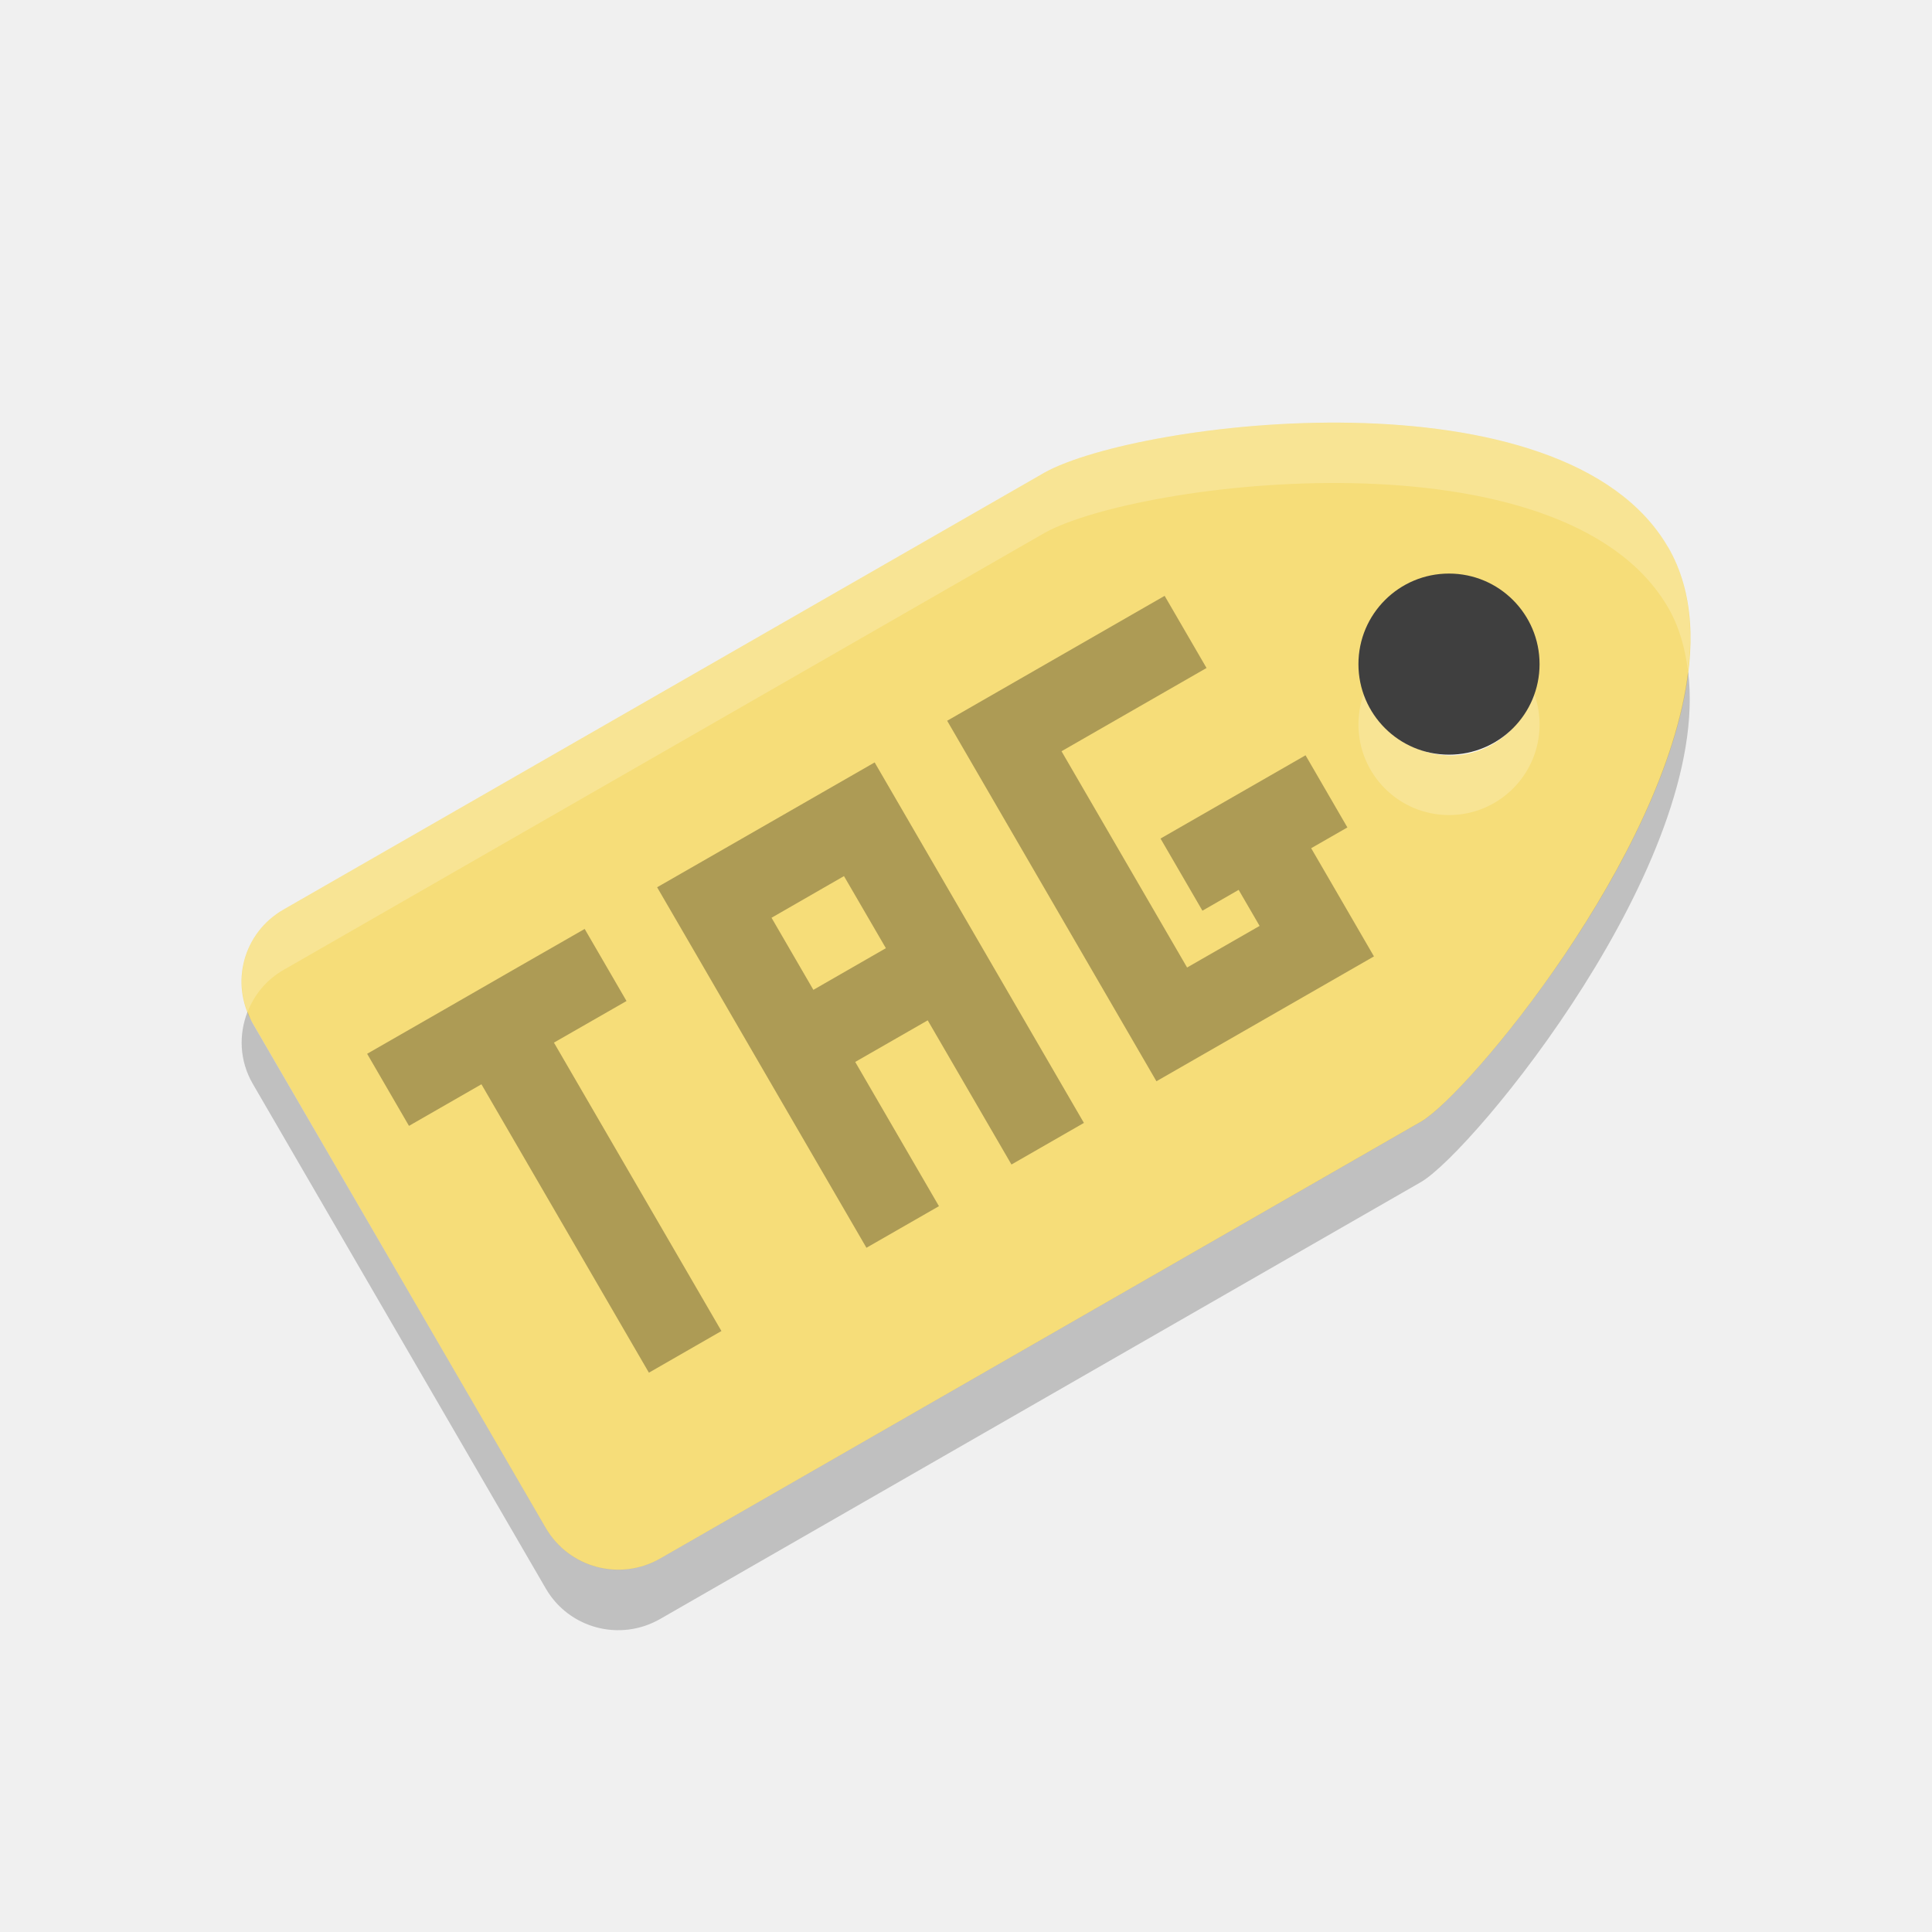
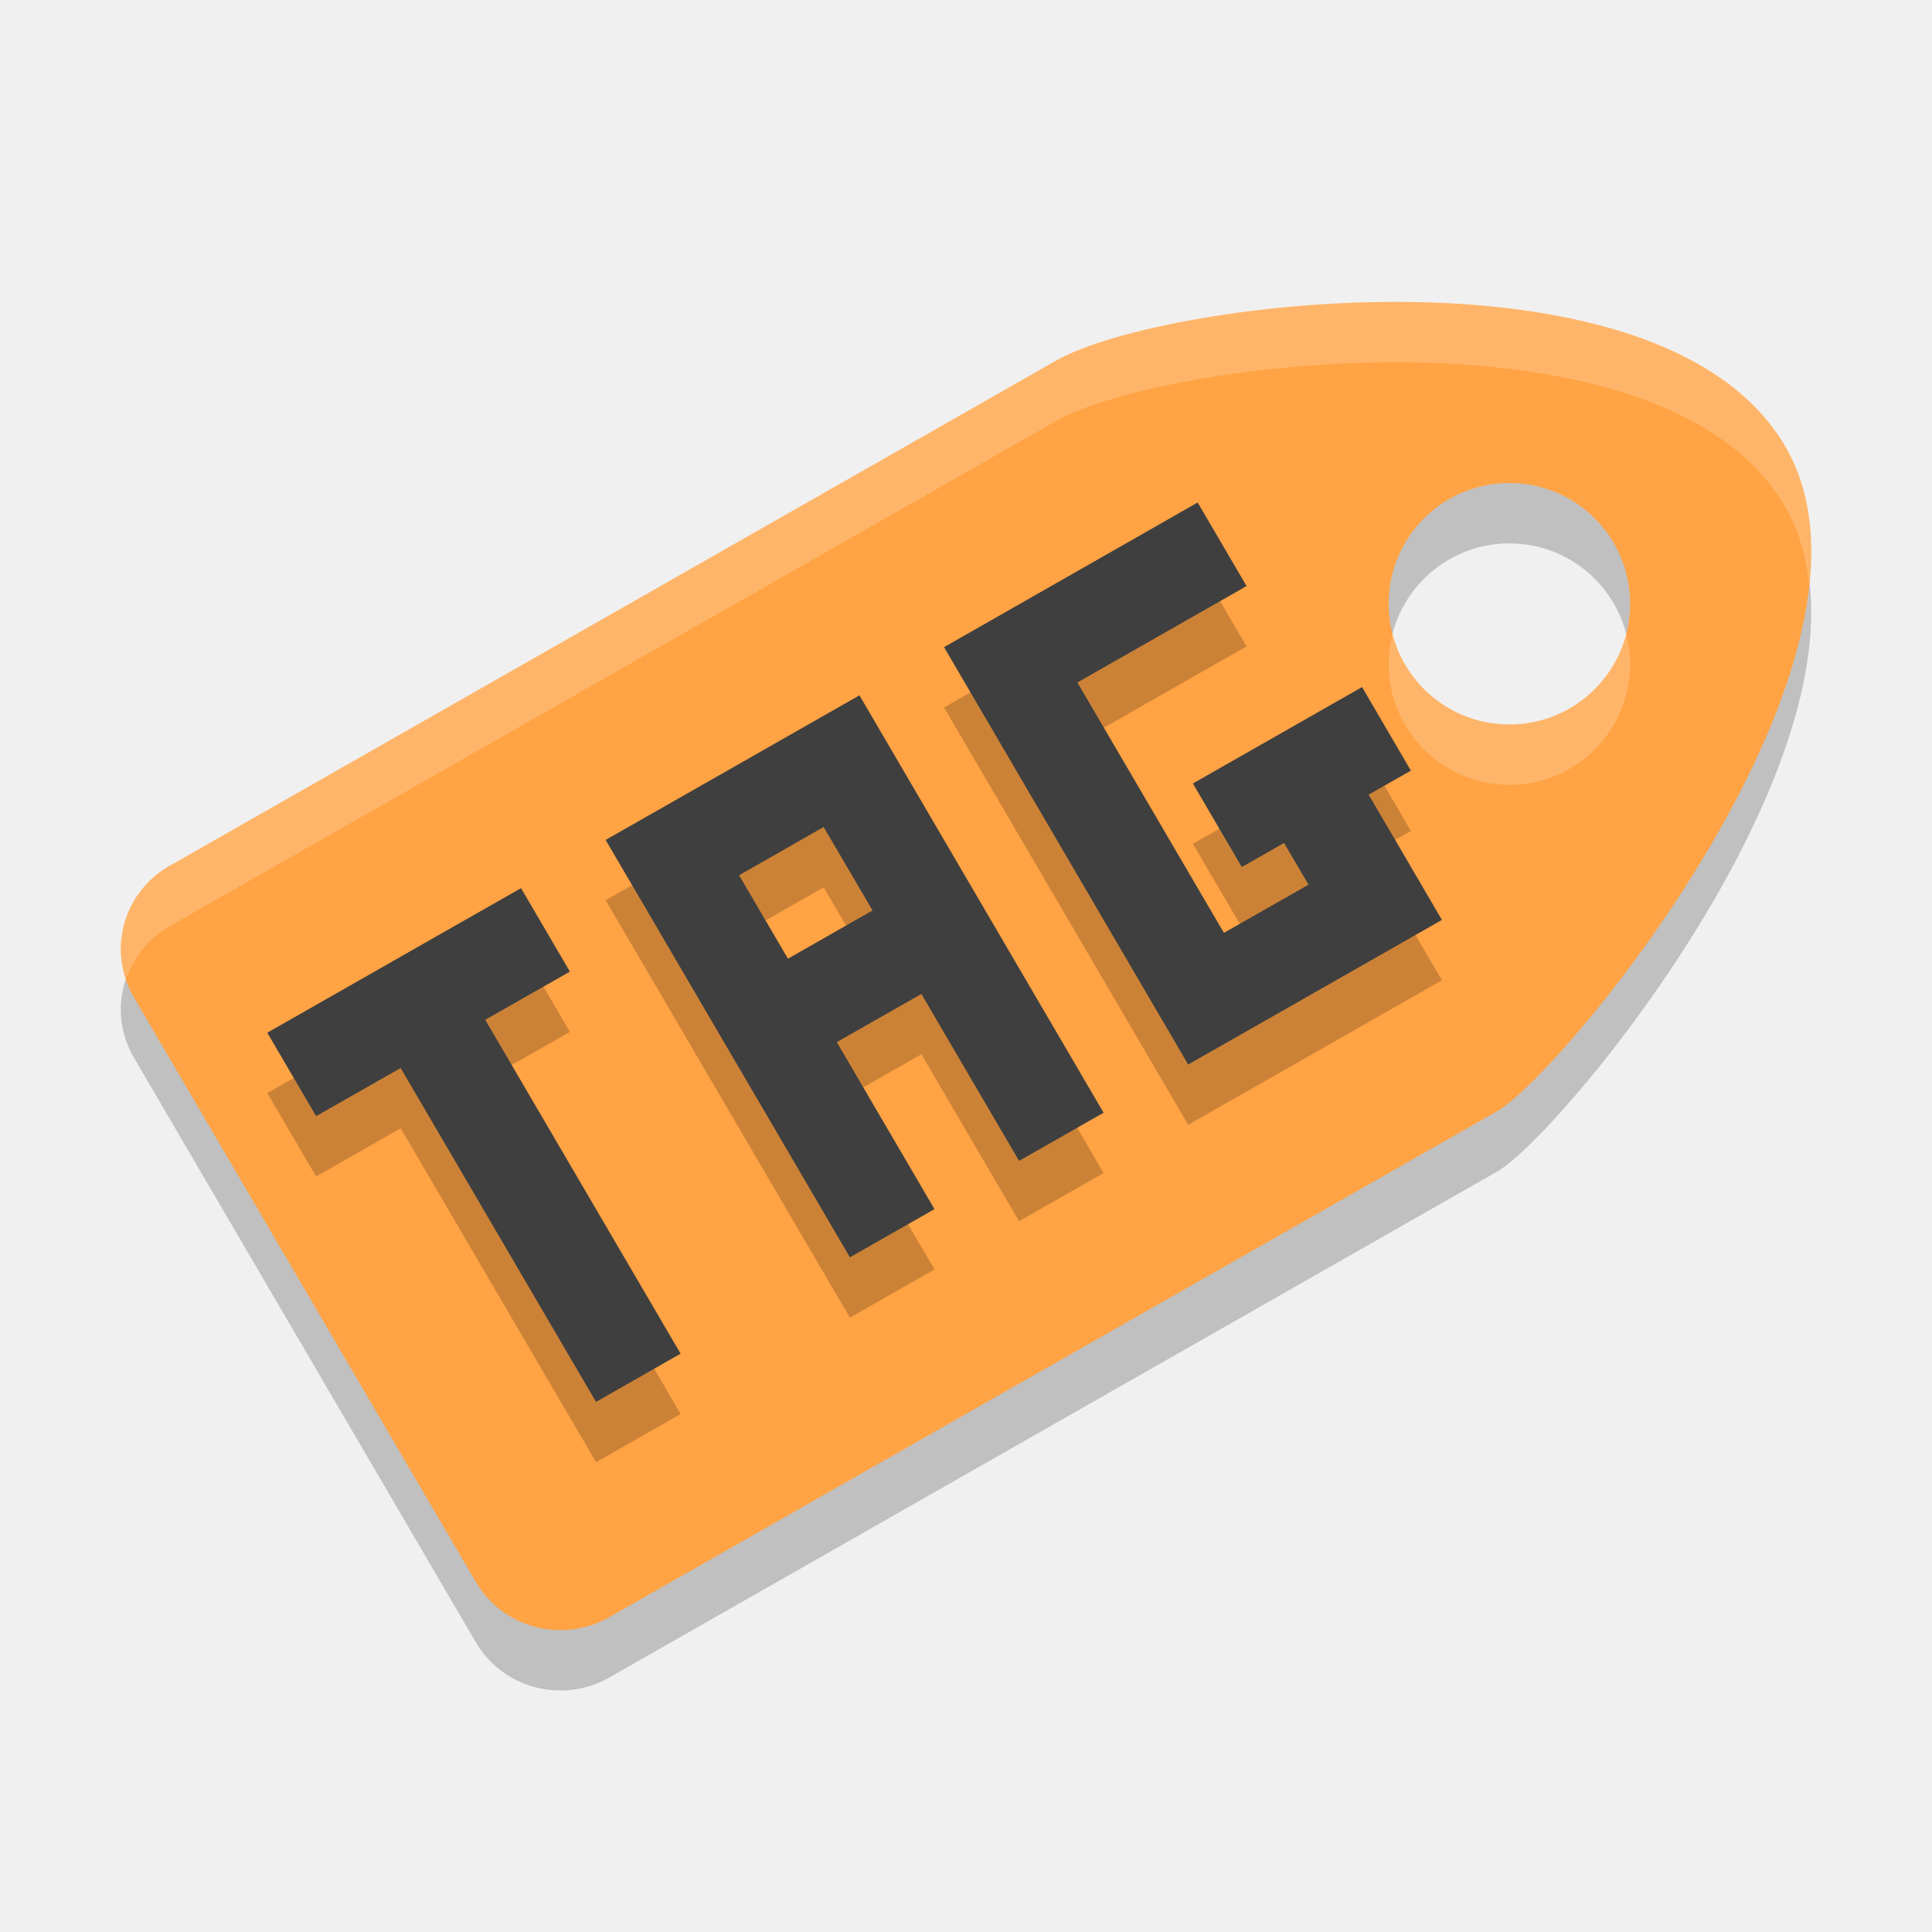
- <svg xmlns="http://www.w3.org/2000/svg" width="32" height="32" version="1">
-   <path style="fill:#f6dd79" d="M 27.628,9.063 C 25.895,6.077 18.852,6.968 17.303,7.826 L 4.694,15.066 C 4.029,15.448 3.803,16.288 4.187,16.95 L 9.04,25.31 C 9.425,25.971 10.27,26.197 10.935,25.815 L 23.544,18.575 C 24.524,17.991 29.362,12.049 27.629,9.063 Z M 25.226,10.442 A 1.387,1.379 0 0 1 24.719,12.326 1.387,1.379 0 0 1 22.825,11.821 1.387,1.379 0 0 1 23.332,9.937 1.387,1.379 0 0 1 25.226,10.442 Z" />
-   <path style="fill:#ffffff" d="M 25.227,10.442 A 1.387,1.379 0 0 0 23.333,9.937 1.387,1.379 0 0 0 22.825,11.821 1.387,1.379 0 0 0 24.719,12.326 1.387,1.379 0 0 0 25.227,10.442 Z M 24.627,10.787 C 24.822,11.124 24.712,11.534 24.373,11.729 24.034,11.923 23.621,11.813 23.426,11.476 23.23,11.139 23.341,10.729 23.679,10.534 24.018,10.34 24.431,10.45 24.627,10.787 Z" />
-   <path style="opacity:0.3" d="M 6.081,17.454 6.774,18.648 7.974,17.959 10.748,22.736 11.949,22.046 9.175,17.269 10.377,16.58 9.684,15.386 8.482,16.075 7.282,16.765 Z M 10.884,14.696 11.578,15.89 12.271,17.085 12.964,18.279 14.351,20.667 15.552,19.978 14.165,17.589 15.366,16.9 16.753,19.288 17.953,18.599 14.487,12.628 12.085,14.007 Z M 15.688,11.938 16.381,13.132 19.154,17.909 20.355,17.22 22.757,15.841 22.064,14.646 21.717,14.049 22.317,13.705 21.624,12.51 19.222,13.889 19.916,15.084 20.516,14.739 20.863,15.336 19.662,16.025 17.582,12.443 19.984,11.064 19.29,9.869 Z M 12.779,15.201 13.979,14.511 14.673,15.705 13.472,16.395 Z" />
-   <path style="opacity:0.2;fill:#ffffff" d="M 22.396,7.004 C 20.225,6.96 18.076,7.397 17.302,7.826 L 4.695,15.066 C 4.091,15.413 3.853,16.134 4.101,16.76 4.211,16.478 4.41,16.23 4.695,16.066 L 17.303,8.826 C 18.851,7.968 25.896,7.077 27.629,10.063 27.815,10.383 27.912,10.743 27.959,11.121 28.05,10.363 27.972,9.654 27.629,9.063 26.763,7.569 24.568,7.047 22.397,7.004 Z" />
-   <path style="opacity:0.2" d="M 23.992,9.751 A 1.387,1.379 0 0 0 23.332,9.937 1.387,1.379 0 0 0 22.734,11.628 1.387,1.379 0 0 1 23.332,10.937 1.387,1.379 0 0 1 25.226,11.441 1.387,1.379 0 0 1 25.316,11.632 1.387,1.379 0 0 0 25.226,10.441 1.387,1.379 0 0 0 23.992,9.751 Z M 27.961,11.12 C 27.592,14.192 24.329,18.105 23.543,18.573 L 10.936,25.813 C 10.271,26.195 9.425,25.969 9.04,25.308 L 4.186,16.95 C 4.15,16.888 4.126,16.823 4.1,16.758 3.952,17.135 3.966,17.57 4.186,17.95 L 9.04,26.311 C 9.424,26.973 10.27,27.197 10.935,26.815 L 23.542,19.575 C 24.417,19.054 28.355,14.268 27.96,11.122 Z" />
-   <circle style="opacity:0.2;fill:#ffffff" cx="24" cy="12" r="1.5" />
-   <circle style="fill:#3f3f3f" cx="24" cy="11" r="1.5" />
+ <svg xmlns="http://www.w3.org/2000/svg" width="32" height="32" version="1" id="svg2">
+   <defs id="defs20" />
+   <path id="path4155" d="m 23.463,6.003 c -2.533,-0.05 -5.04,0.456 -5.943,0.953 L 2.811,15.339 C 2.034,15.782 1.771,16.753 2.219,17.519 l 5.662,9.682 c 0.448,0.765 1.435,1.026 2.211,0.584 L 24.803,19.402 C 25.946,18.726 31.588,11.846 29.566,8.388 28.555,6.66 25.996,6.054 23.463,6.003 Z M 25,9 a 2,2 0 0 1 2,2 2,2 0 0 1 -2,2 2,2 0 0 1 -2,-2 2,2 0 0 1 2,-2 z" style="opacity:0.2;fill:#000000;fill-opacity:1" />
+   <path style="fill:#ffa344;fill-opacity:1" d="M 23.463 5.004 C 20.93 4.954 18.423 5.46 17.52 5.957 L 2.811 14.34 C 2.034 14.782 1.771 15.753 2.219 16.52 L 7.881 26.201 C 8.329 26.966 9.316 27.227 10.092 26.785 L 24.803 18.402 C 25.946 17.726 31.588 10.846 29.566 7.389 C 28.555 5.66 25.996 5.054 23.463 5.004 z M 25 8 A 2 2 0 0 1 27 10 A 2 2 0 0 1 25 12 A 2 2 0 0 1 23 10 A 2 2 0 0 1 25 8 z " id="path4152" />
+   <path id="path4157" d="m 4.427,18.104 0.809,1.382 1.401,-0.798 3.236,5.531 1.401,-0.799 -3.236,-5.531 1.402,-0.798 -0.809,-1.382 -1.401,0.798 -1.401,0.799 z m 5.604,-3.193 0.81,1.382 0.809,1.384 0.809,1.382 1.618,2.765 1.401,-0.798 -1.618,-2.766 1.401,-0.798 1.618,2.765 1.4,-0.798 -4.044,-6.913 -2.802,1.597 z m 5.605,-3.193 0.809,1.382 3.235,5.531 1.401,-0.798 2.802,-1.597 -0.809,-1.384 -0.405,-0.691 0.7,-0.398 -0.809,-1.384 -2.802,1.597 0.81,1.384 0.7,-0.399 0.405,0.691 -1.401,0.798 -2.427,-4.147 2.802,-1.597 -0.81,-1.384 z m -3.394,3.778 1.4,-0.799 0.81,1.382 -1.401,0.799 z" style="opacity:0.2;fill:#000000" />
+   <path style="opacity:1;fill:#3f3f3f;fill-opacity:1" d="M 4.427,17.105 5.236,18.487 6.636,17.69 9.872,23.22 11.273,22.421 8.037,16.891 9.439,16.093 8.63,14.711 7.229,15.508 5.828,16.307 Z m 5.604,-3.193 0.81,1.382 0.809,1.384 0.809,1.382 1.618,2.765 1.401,-0.798 -1.618,-2.766 1.401,-0.798 1.618,2.765 1.4,-0.798 -4.044,-6.913 -2.802,1.597 z m 5.605,-3.193 0.809,1.382 3.235,5.531 1.401,-0.798 2.802,-1.597 -0.809,-1.384 -0.405,-0.691 0.7,-0.398 -0.809,-1.384 -2.802,1.597 0.81,1.384 0.7,-0.399 0.405,0.691 -1.401,0.798 -2.427,-4.147 2.802,-1.597 -0.81,-1.384 z m -3.394,3.778 1.4,-0.799 0.81,1.382 -1.401,0.799 z" id="path8" />
+   <path style="fill:#ffffff;fill-opacity:1;opacity:0.2" d="M 23.463 5.004 C 20.93 4.954 18.423 5.46 17.52 5.957 L 2.811 14.34 C 2.13 14.728 1.844 15.522 2.086 16.229 C 2.205 15.868 2.45 15.546 2.811 15.34 L 17.52 6.957 C 18.423 6.46 20.93 5.954 23.463 6.004 C 25.996 6.054 28.555 6.66 29.566 8.389 C 29.796 8.782 29.915 9.222 29.965 9.689 C 30.055 8.842 29.954 8.052 29.566 7.389 C 28.555 5.66 25.996 5.054 23.463 5.004 z M 26.936 10.496 A 2 2 0 0 1 25 12 A 2 2 0 0 1 23.064 10.502 A 2 2 0 0 0 23 11 A 2 2 0 0 0 25 13 A 2 2 0 0 0 27 11 A 2 2 0 0 0 26.936 10.496 z " id="path4159" />
</svg>
